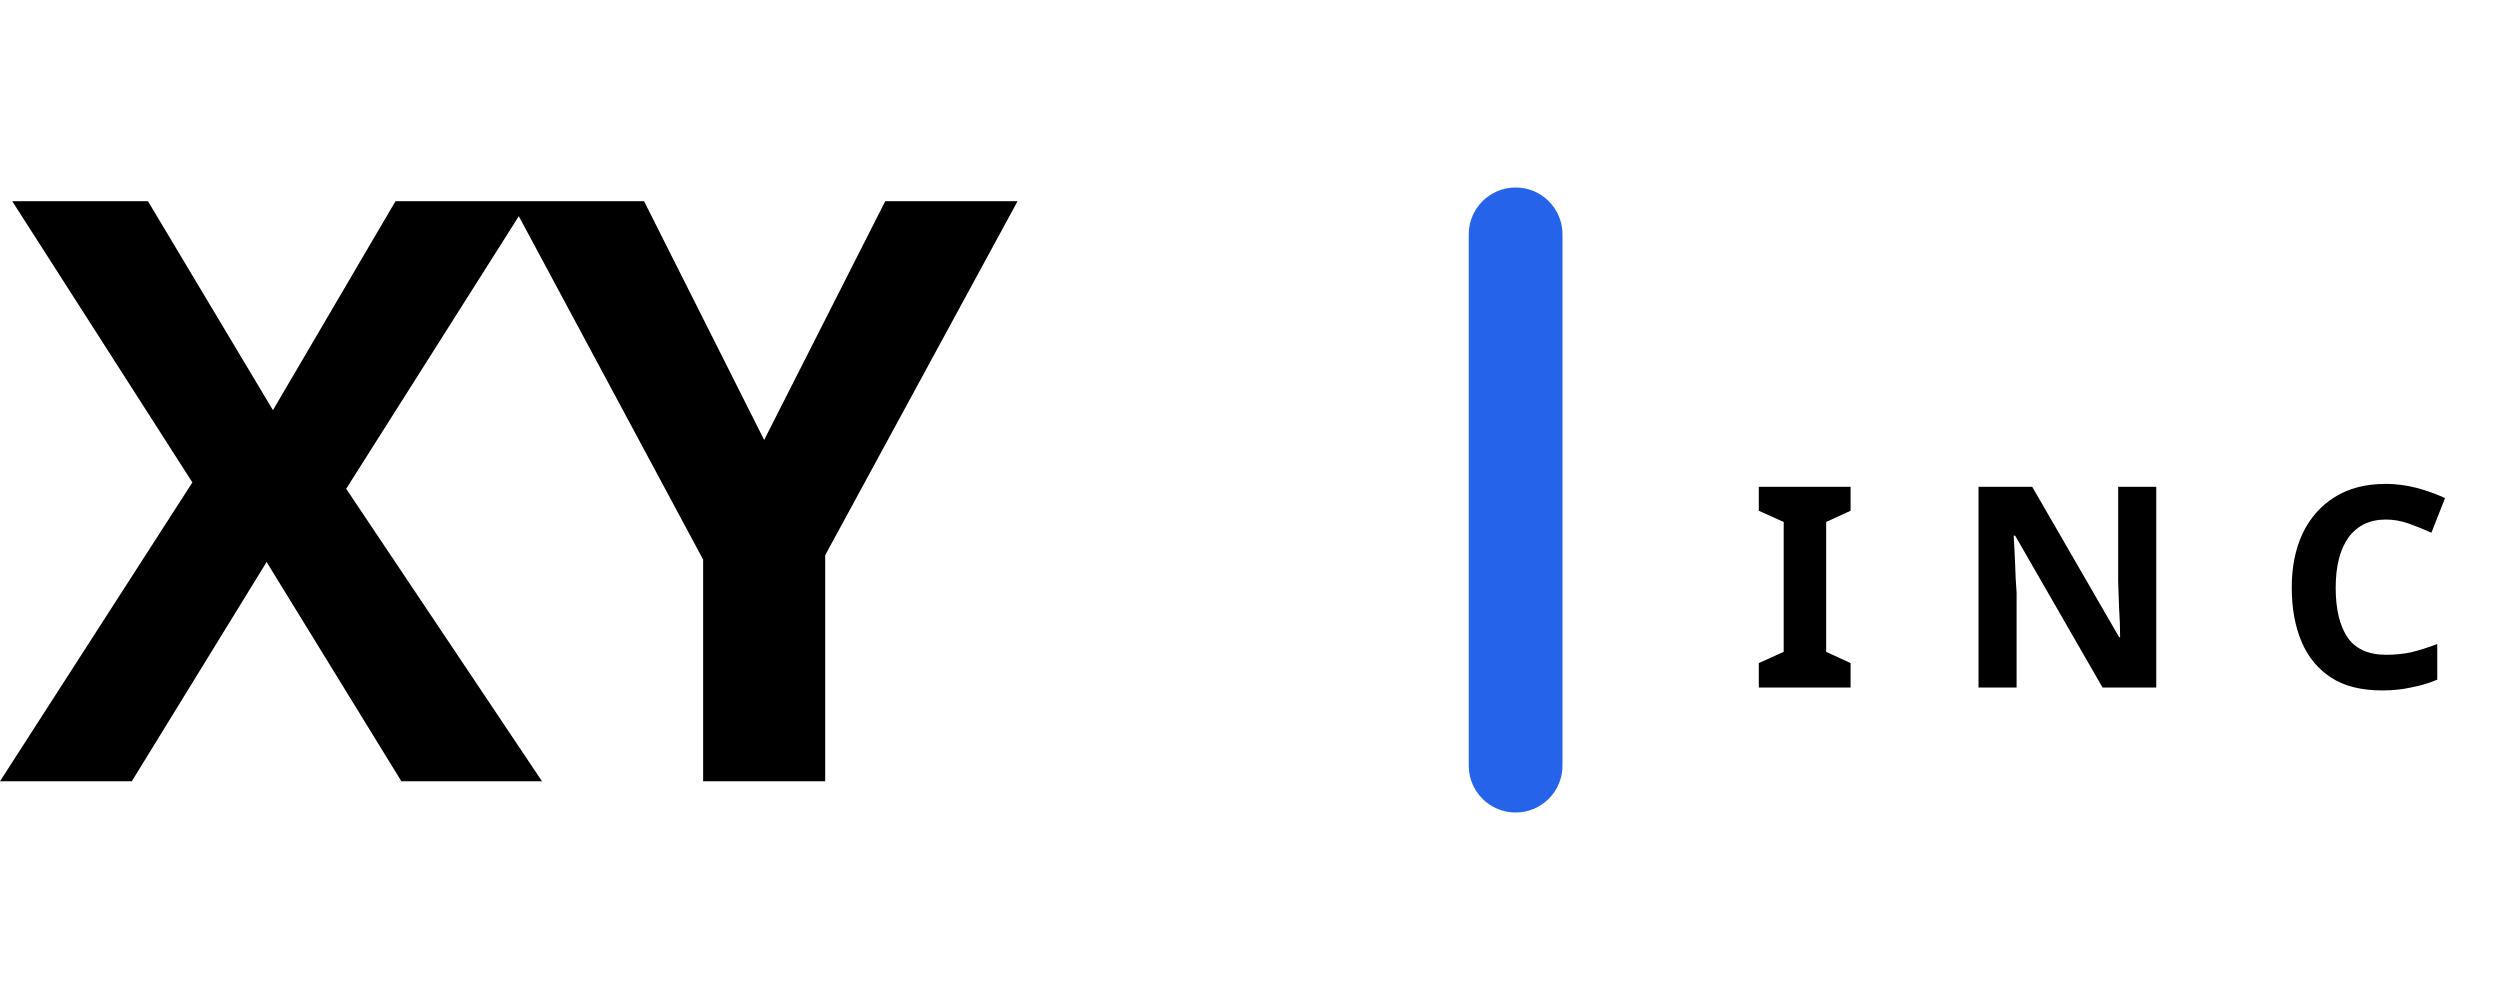
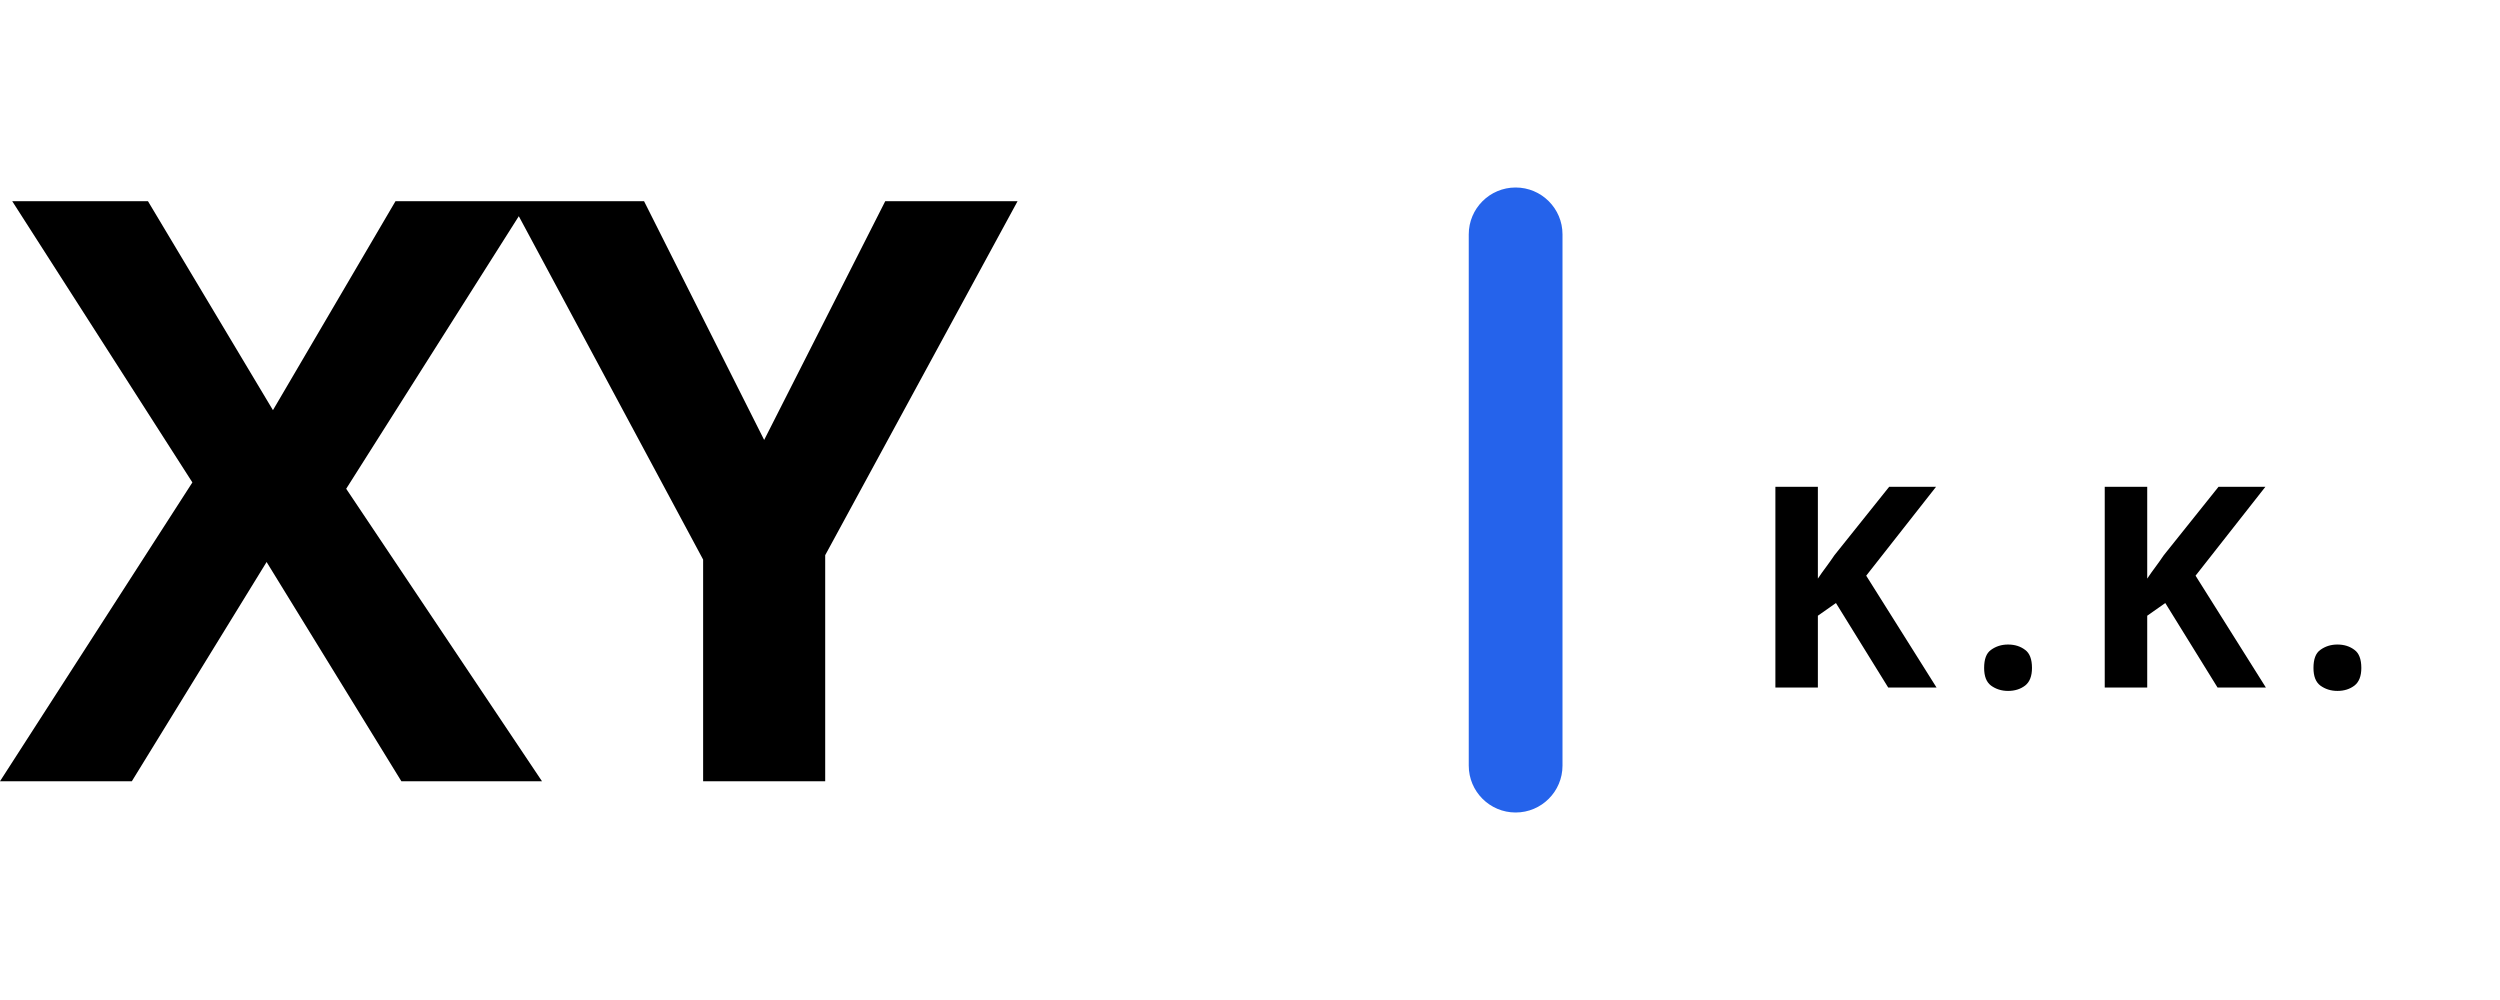
<svg xmlns="http://www.w3.org/2000/svg" width="80" height="32" viewBox="0 0 80 32" fill="none" role="img" aria-label="株式会社XY">
  <text x="0" y="25" font-family="'Noto Sans JP', system-ui, sans-serif" font-size="26" font-weight="900" letter-spacing="-1" fill="currentColor">XY</text>
  <rect x="47" y="6" width="3" height="20" rx="1.5" fill="#2563eb" />
-   <text x="56" y="22" font-family="'Noto Sans JP', system-ui, sans-serif" font-size="9" font-weight="700" letter-spacing="3" fill="currentColor">INC.</text>
+   <text x="56" y="22" font-family="'Noto Sans JP', system-ui, sans-serif" font-size="9" font-weight="700" letter-spacing="1" fill="currentColor">K.K.</text>
</svg>
